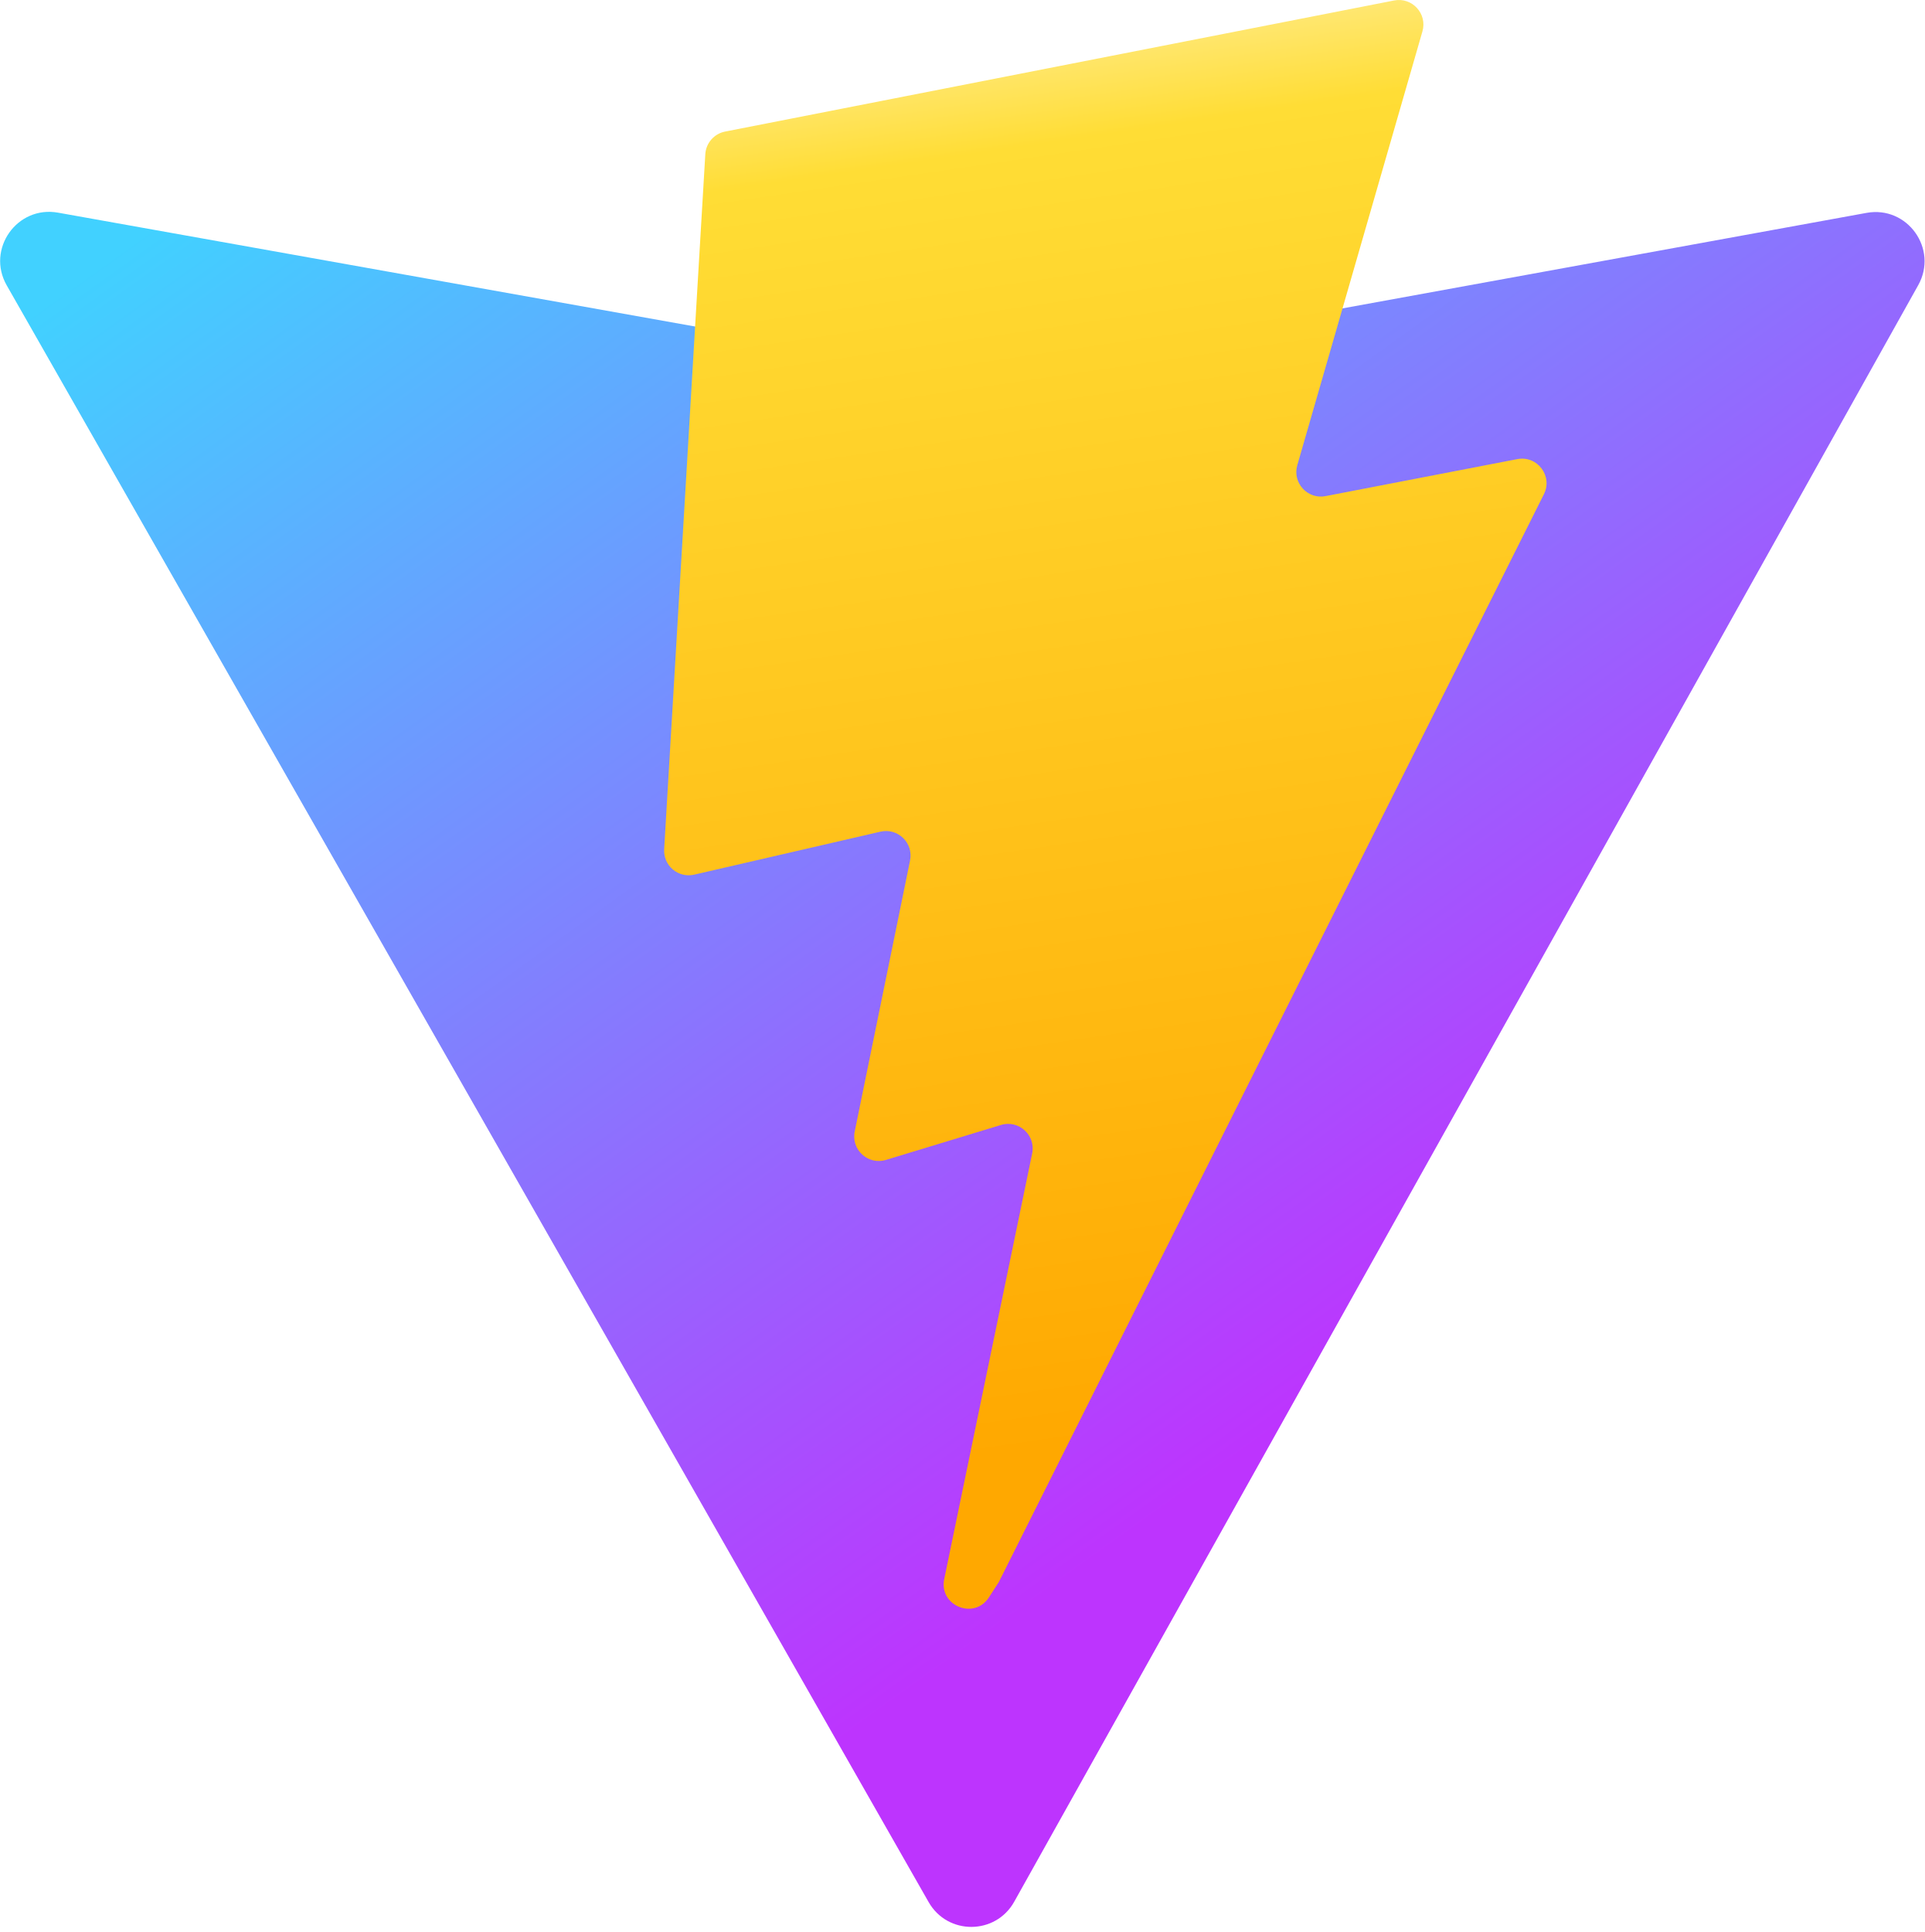
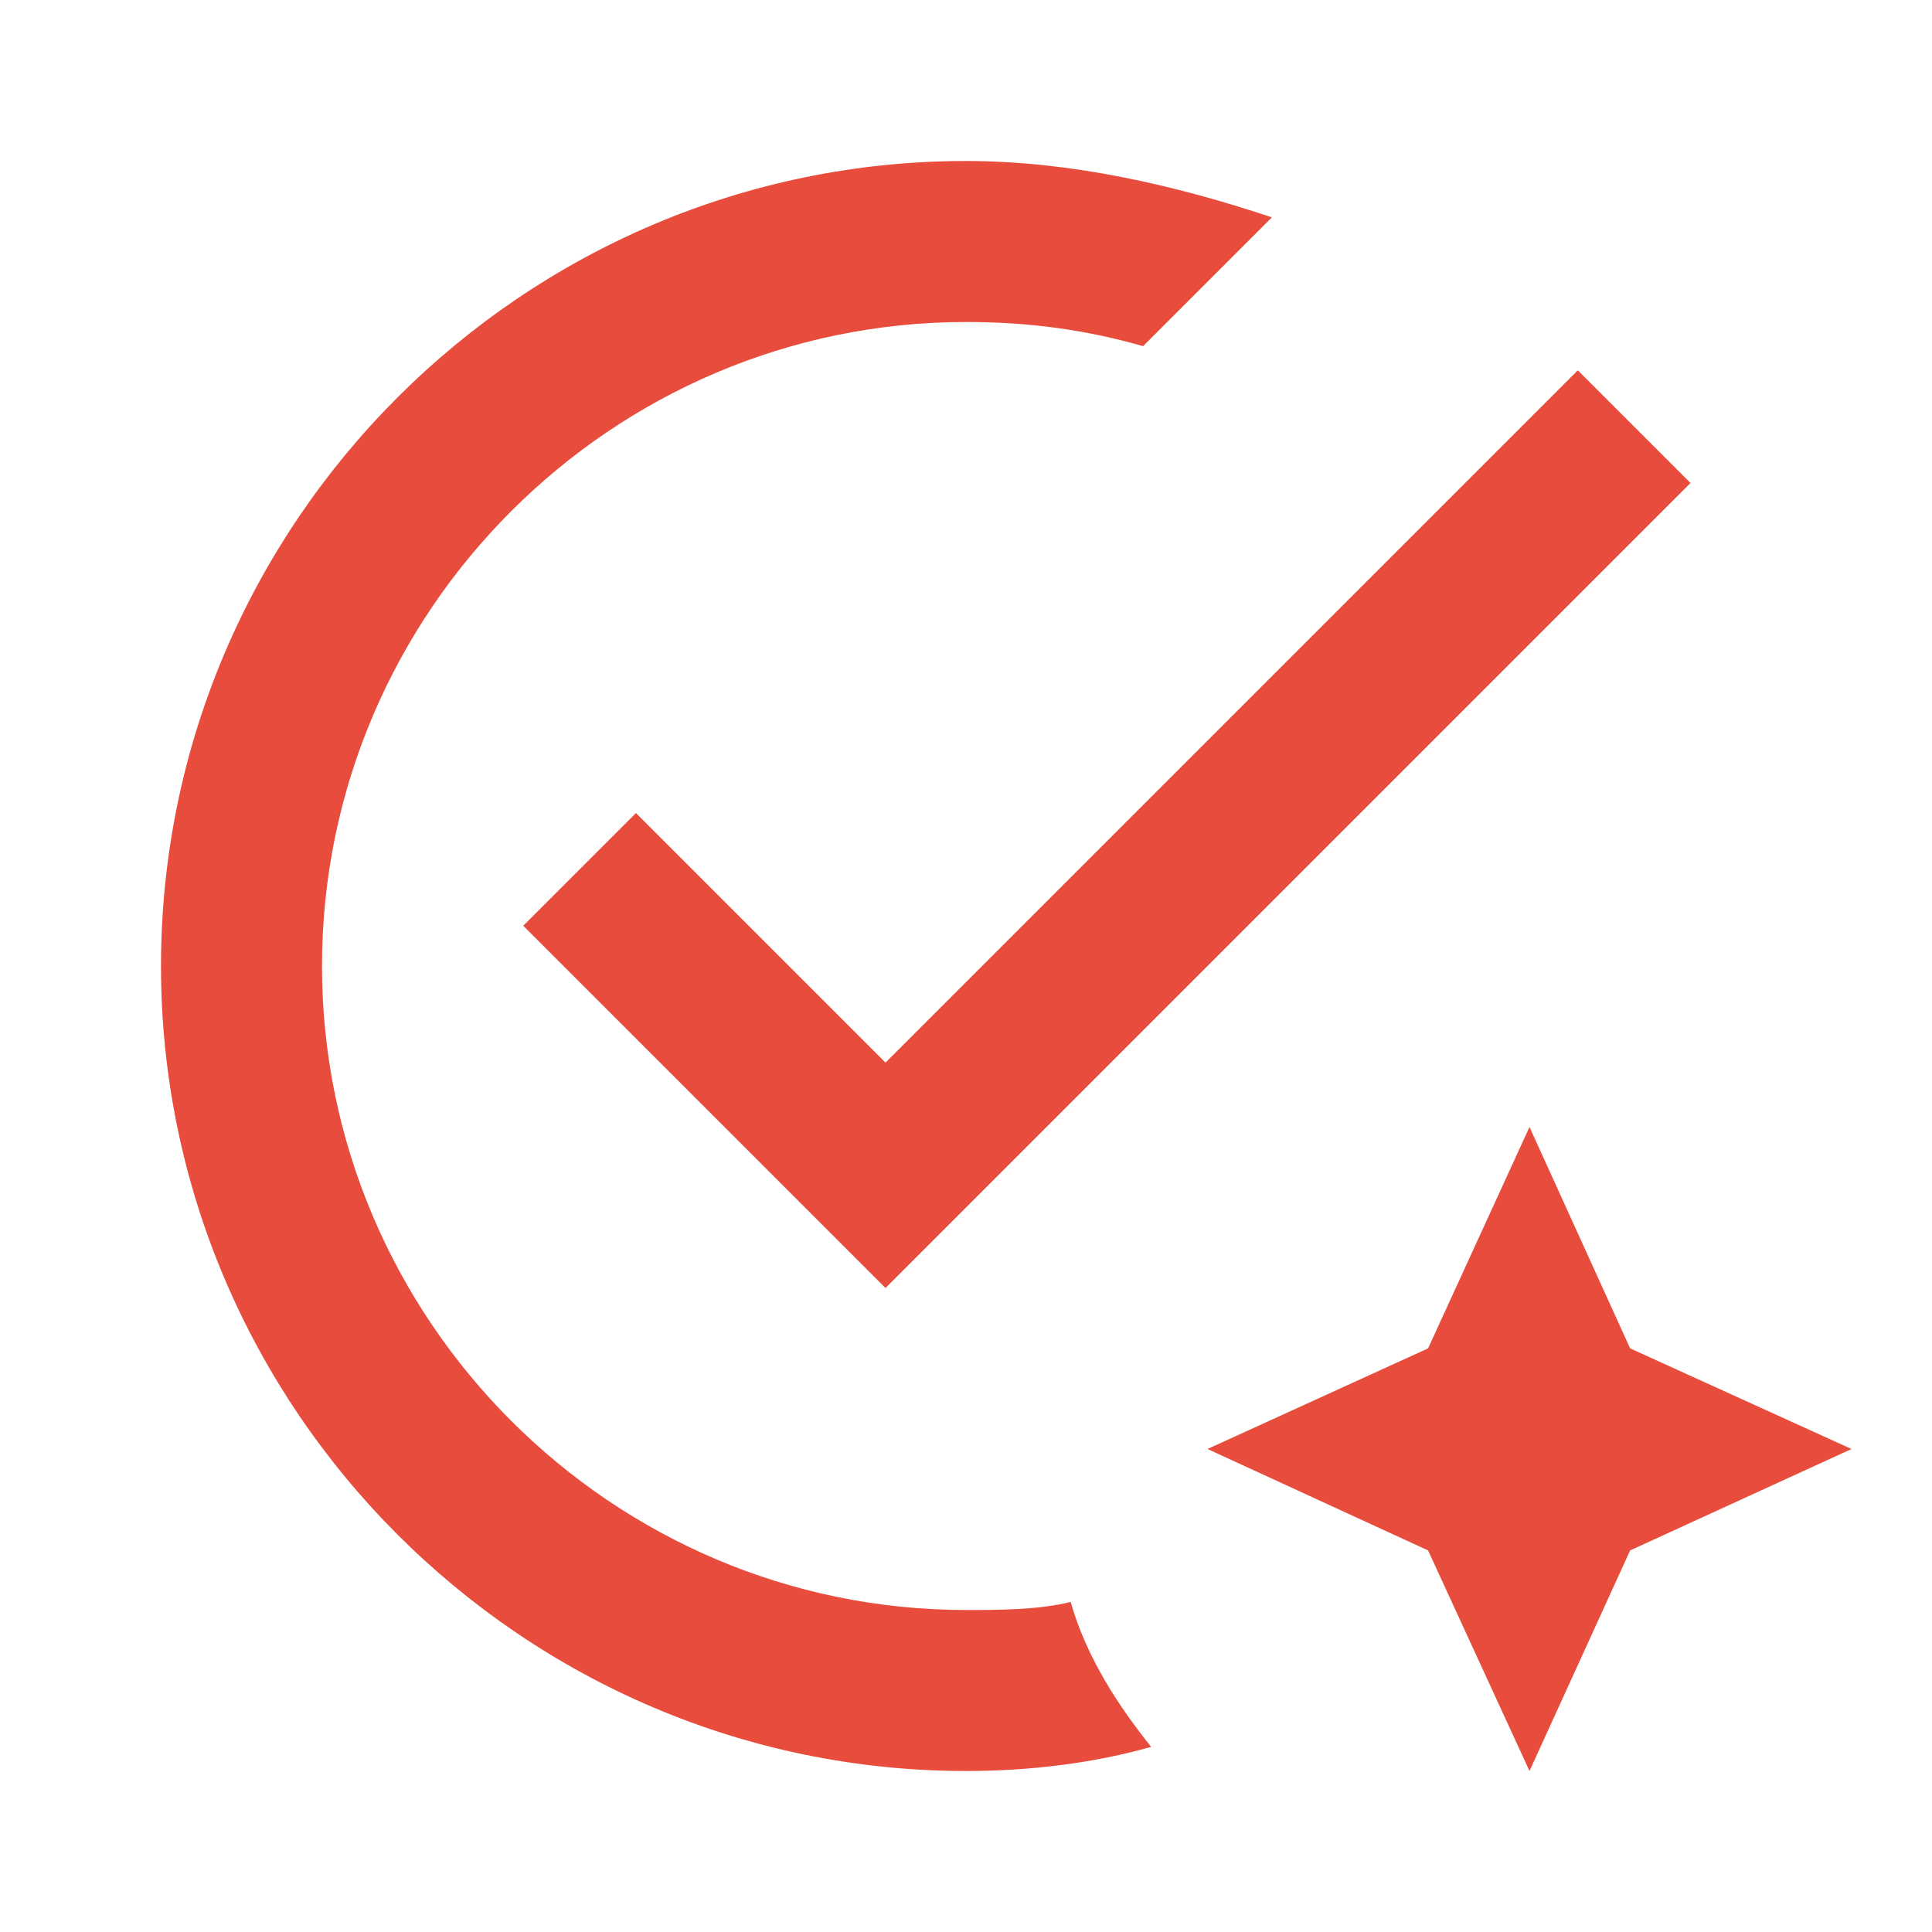
- <svg xmlns="http://www.w3.org/2000/svg" aria-hidden="true" role="img" class="iconify iconify--logos" width="31.88" height="32" preserveAspectRatio="xMidYMid meet" viewBox="0 0 256 257">
-   <defs>
-     <linearGradient id="IconifyId1813088fe1fbc01fb466" x1="-.828%" x2="57.636%" y1="7.652%" y2="78.411%">
-       <stop offset="0%" stop-color="#41D1FF" />
-       <stop offset="100%" stop-color="#BD34FE" />
-     </linearGradient>
-     <linearGradient id="IconifyId1813088fe1fbc01fb467" x1="43.376%" x2="50.316%" y1="2.242%" y2="89.03%">
-       <stop offset="0%" stop-color="#FFEA83" />
-       <stop offset="8.333%" stop-color="#FFDD35" />
-       <stop offset="100%" stop-color="#FFA800" />
-     </linearGradient>
-   </defs>
-   <path fill="url(#IconifyId1813088fe1fbc01fb466)" d="M255.153 37.938L134.897 252.976c-2.483 4.44-8.862 4.466-11.382.048L.875 37.958c-2.746-4.814 1.371-10.646 6.827-9.67l120.385 21.517a6.537 6.537 0 0 0 2.322-.004l117.867-21.483c5.438-.991 9.574 4.796 6.877 9.62Z" />
-   <path fill="url(#IconifyId1813088fe1fbc01fb467)" d="M185.432.063L96.44 17.501a3.268 3.268 0 0 0-2.634 3.014l-5.474 92.456a3.268 3.268 0 0 0 3.997 3.378l24.777-5.718c2.318-.535 4.413 1.507 3.936 3.838l-7.361 36.047c-.495 2.426 1.782 4.5 4.151 3.78l15.304-4.649c2.372-.72 4.652 1.36 4.15 3.788l-11.698 56.621c-.732 3.542 3.979 5.473 5.943 2.437l1.313-2.028l72.516-144.72c1.215-2.423-.88-5.186-3.54-4.672l-25.505 4.922c-2.396.462-4.435-1.77-3.759-4.114l16.646-57.705c.677-2.35-1.37-4.583-3.769-4.113Z" />
+ <svg xmlns="http://www.w3.org/2000/svg" width="40" height="40" viewBox="0 0 24 24">
+   <path fill="#000000" d="M12 22c.8 0 1.6-.1 2.3-.3c-.4-.5-.8-1.1-1-1.8c-.4.1-.9.1-1.3.1c-4.4 0-8-3.6-8-8s3.6-8 8-8c.8 0 1.5.1 2.2.3l1.6-1.6C14.6 2.3 13.3 2 12 2C6.5 2 2 6.5 2 12s4.5 10 10 10M6.5 11.5l1.4-1.4l3.1 3.1l8.6-8.6L21 6L11 16zM19 14l-1.26 2.75L15 18l2.74 1.26L19 22l1.25-2.74L23 18l-2.75-1.25z" style="fill: rgb(231, 76, 60);" />
</svg>
